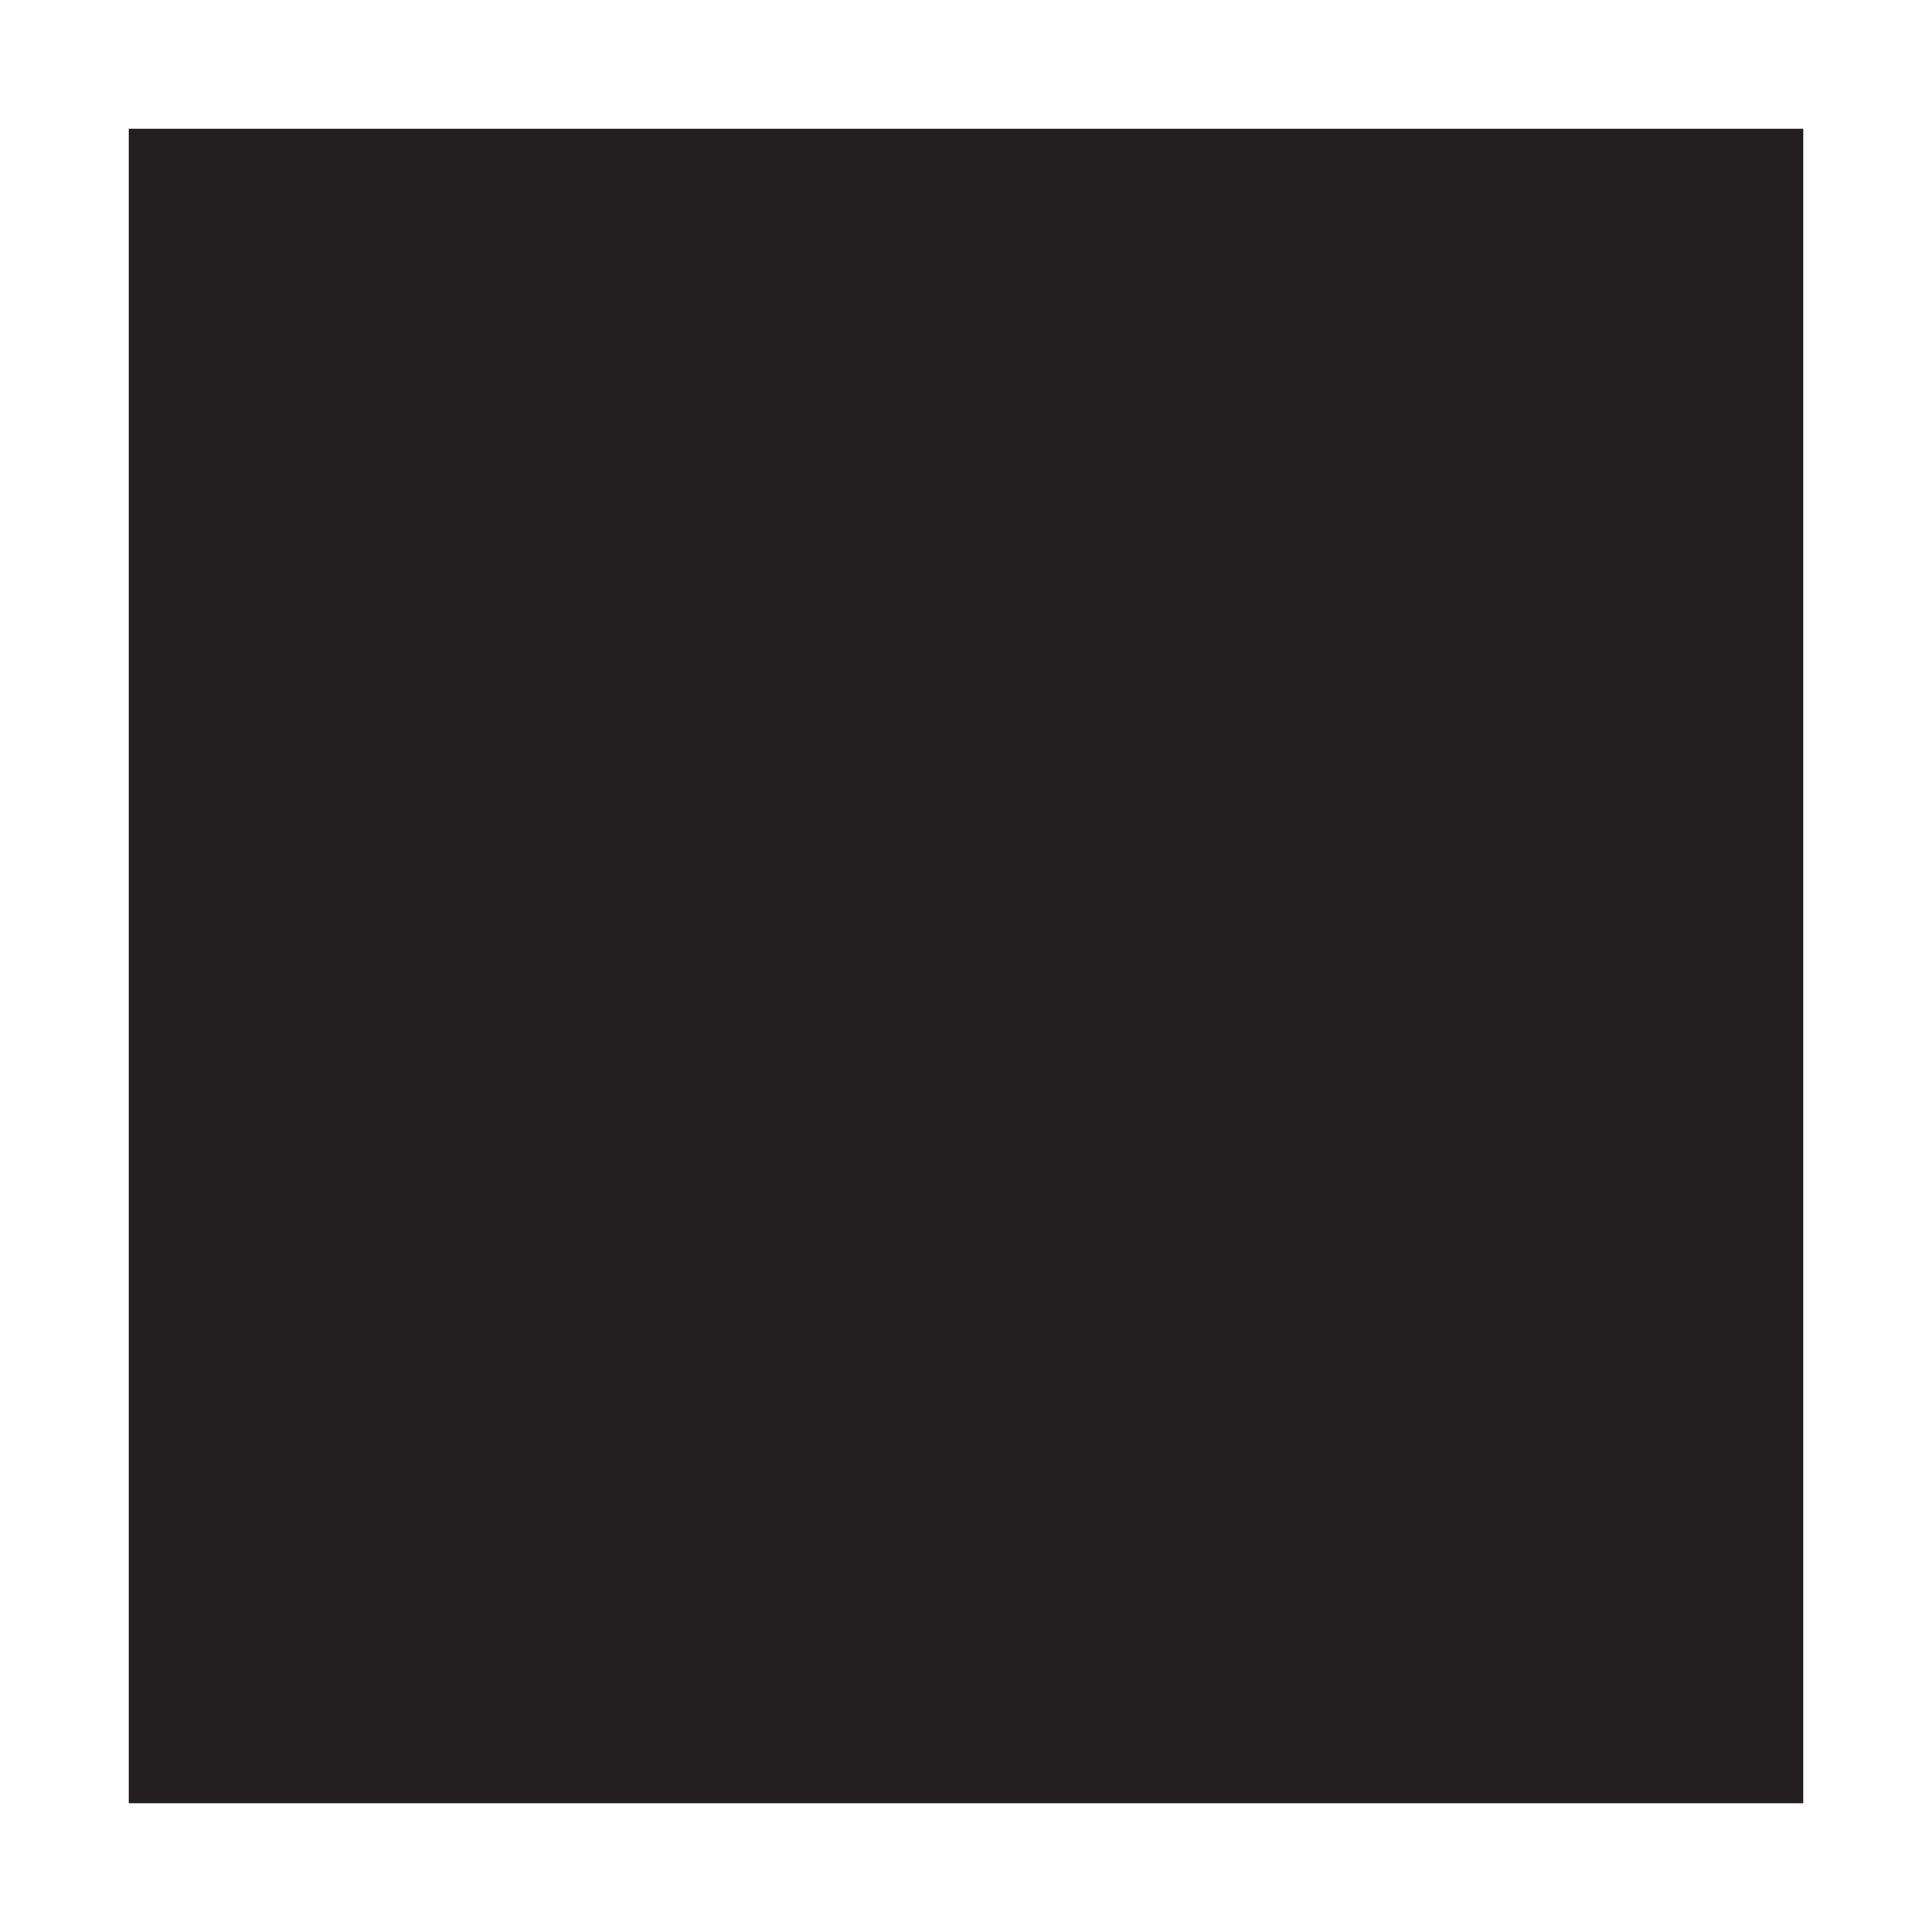
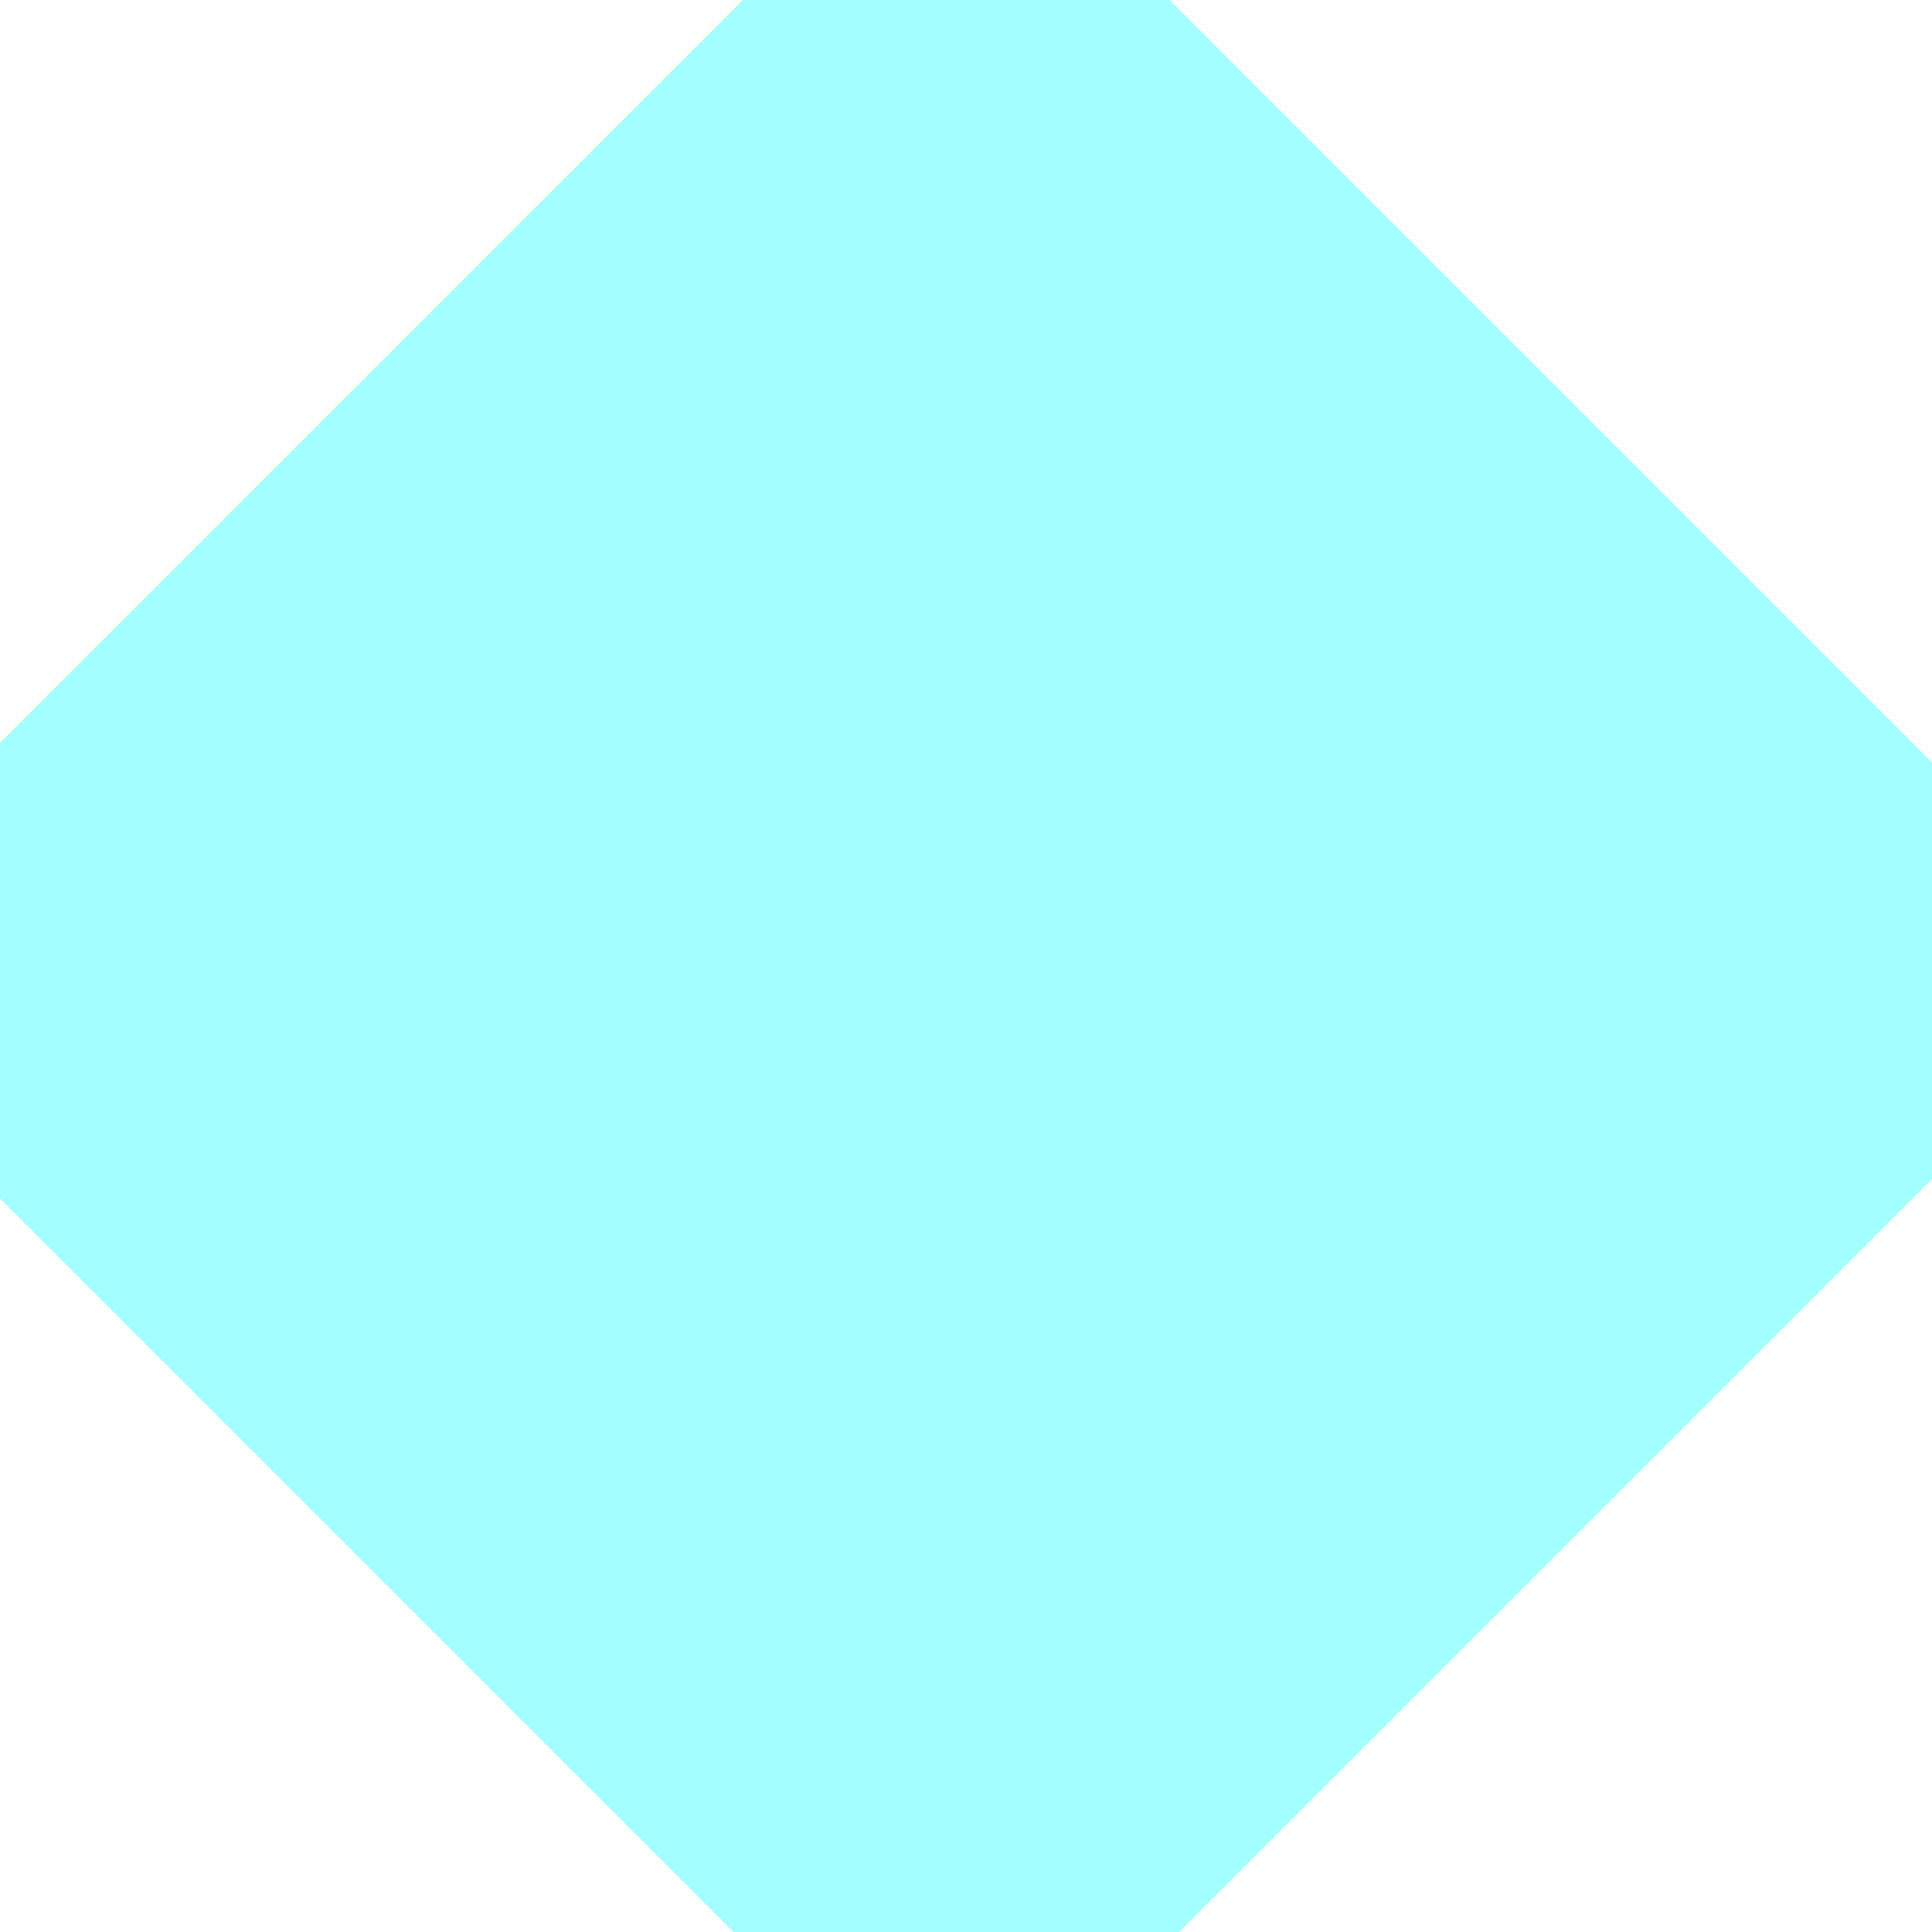
- <svg xmlns="http://www.w3.org/2000/svg" version="1.1" id="Calque_1" x="0px" y="0px" width="15px" height="15px" viewBox="0 0 15 15" enable-background="new 0 0 15 15" xml:space="preserve">
-   <rect x="1" y="1" fill="#231F20" width="13" height="13" />
+ <svg xmlns="http://www.w3.org/2000/svg" version="1.1" id="Calque_1" x="0px" y="0px" width="15px" height="15px" viewBox="-2827 8184.84 15 15" enable-background="new -2827 8184.84 15 15" xml:space="preserve">
+   <rect x="-2826" y="8185.84" transform="matrix(-0.7071 -0.7071 0.7071 -0.7071 -10606.047 11991.512)" fill="#A2FEFF" width="13" height="13" />
</svg>
